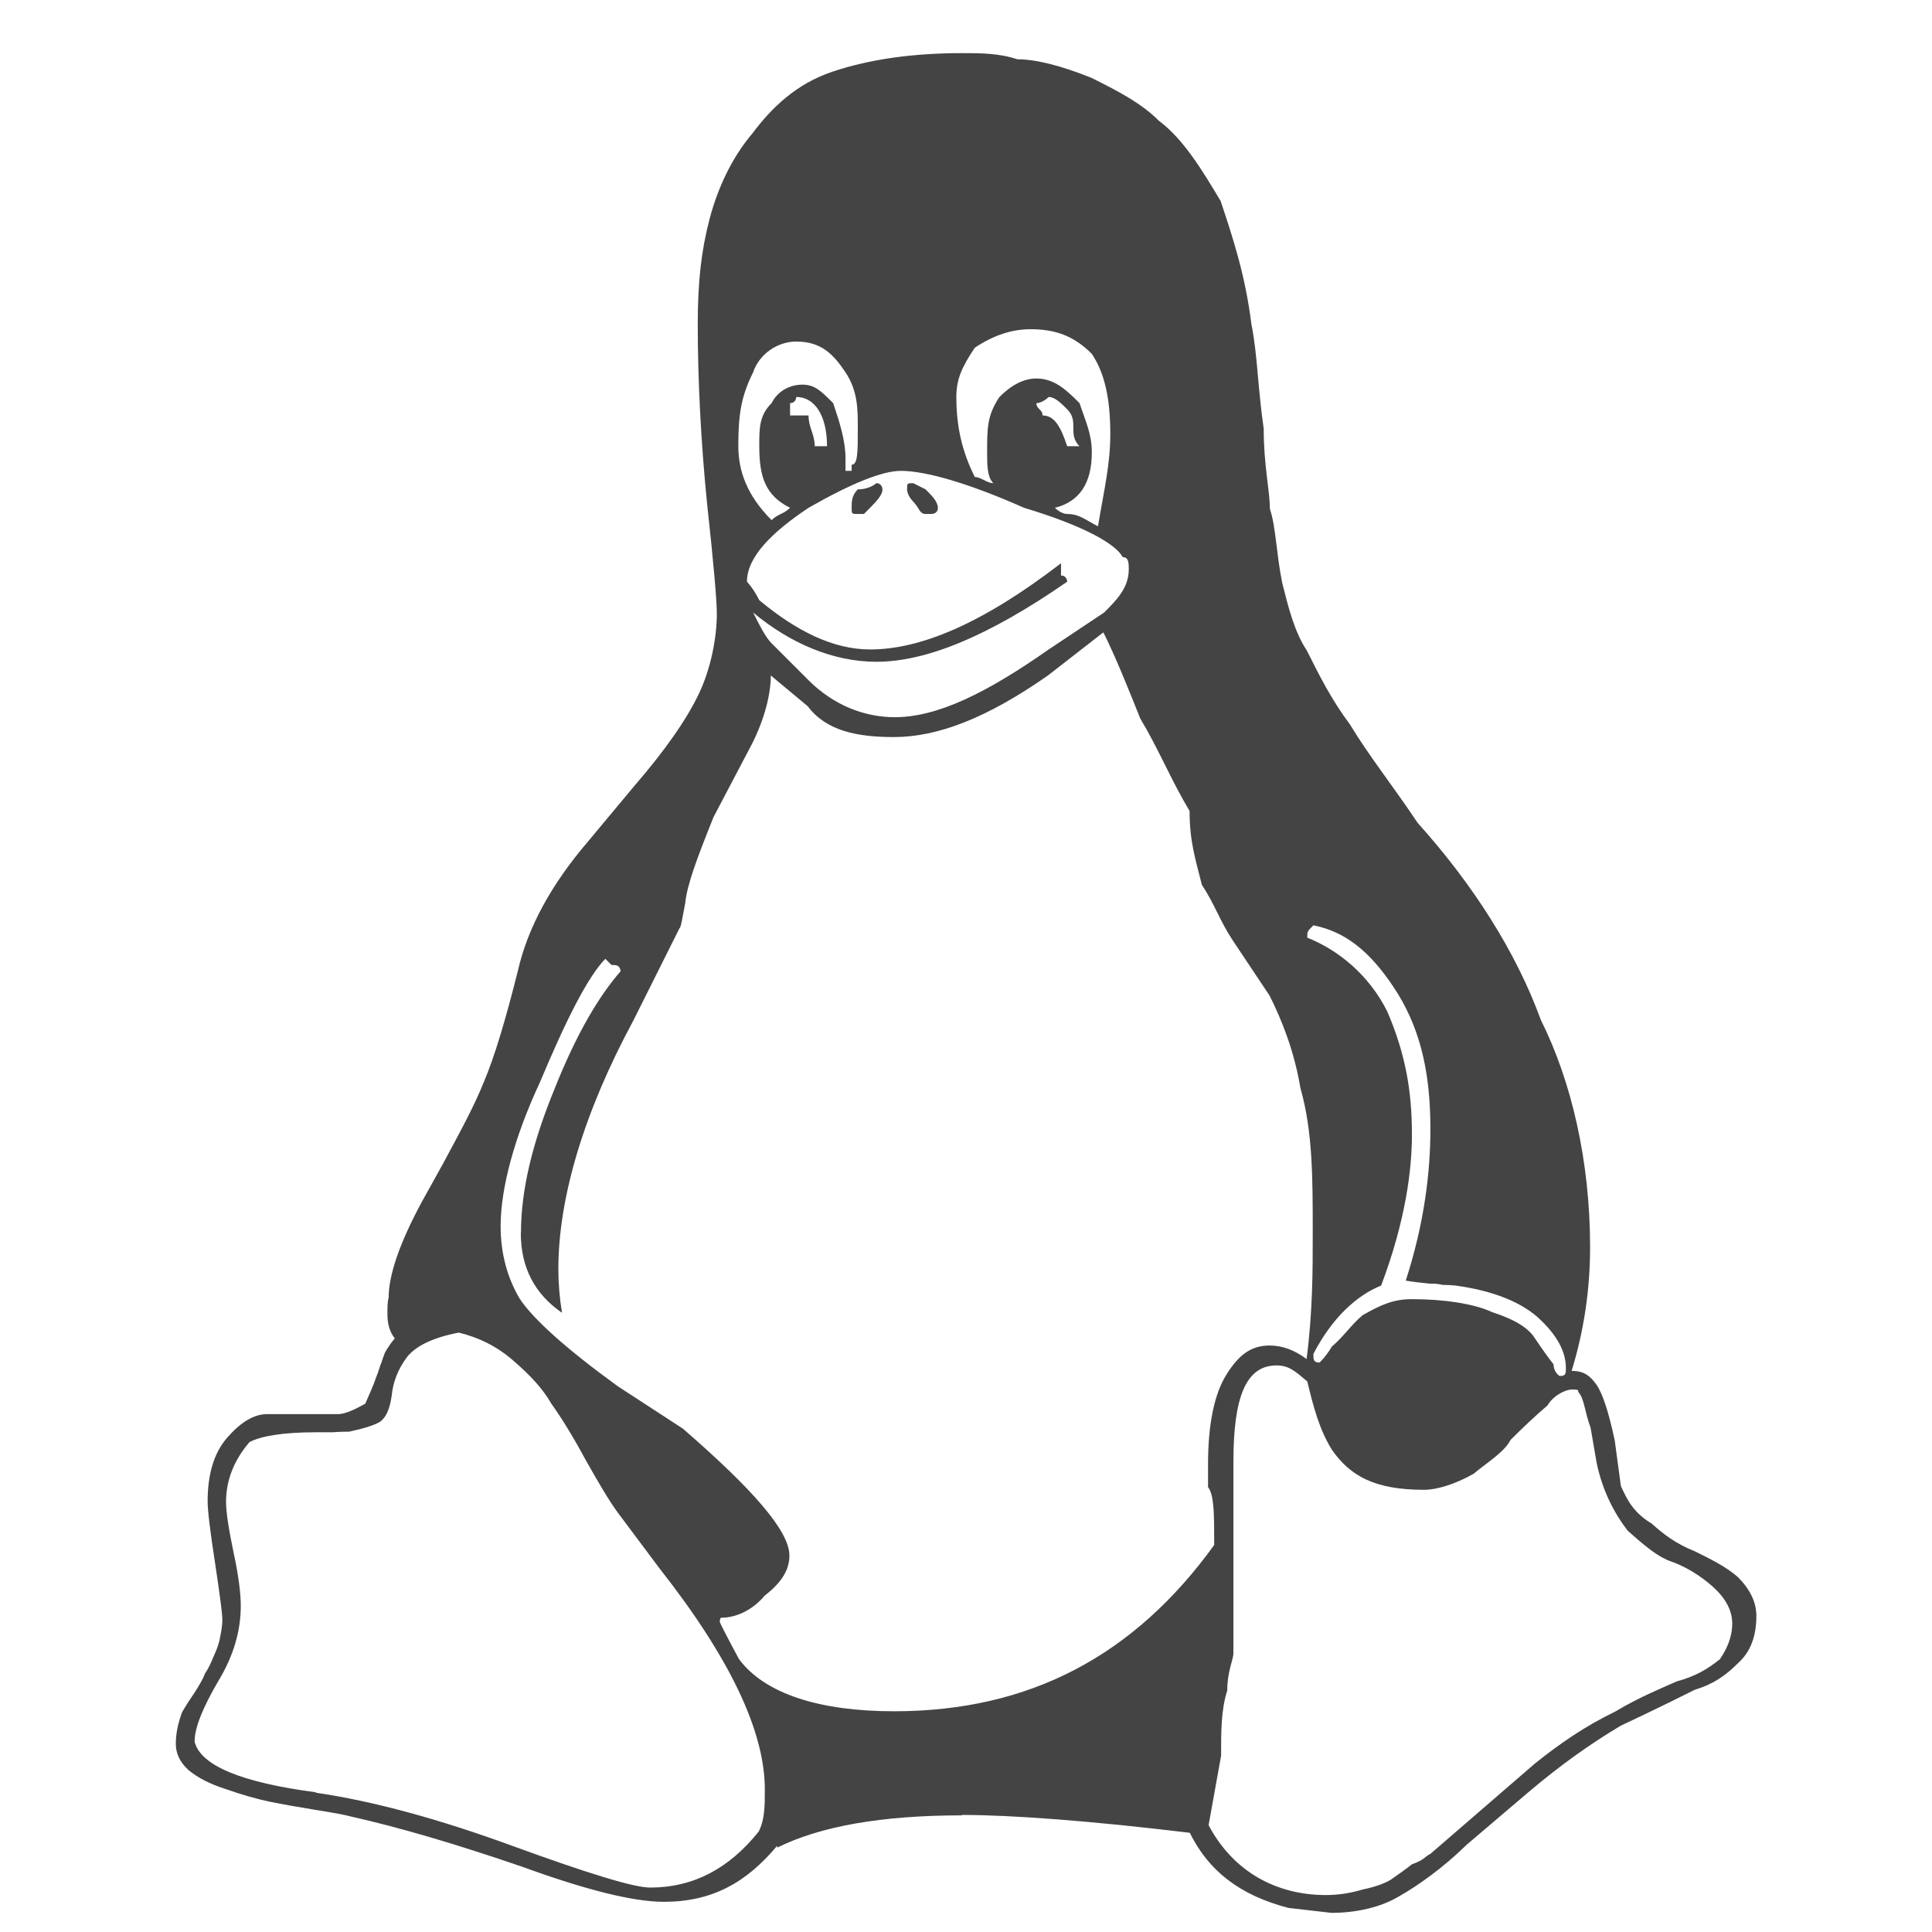
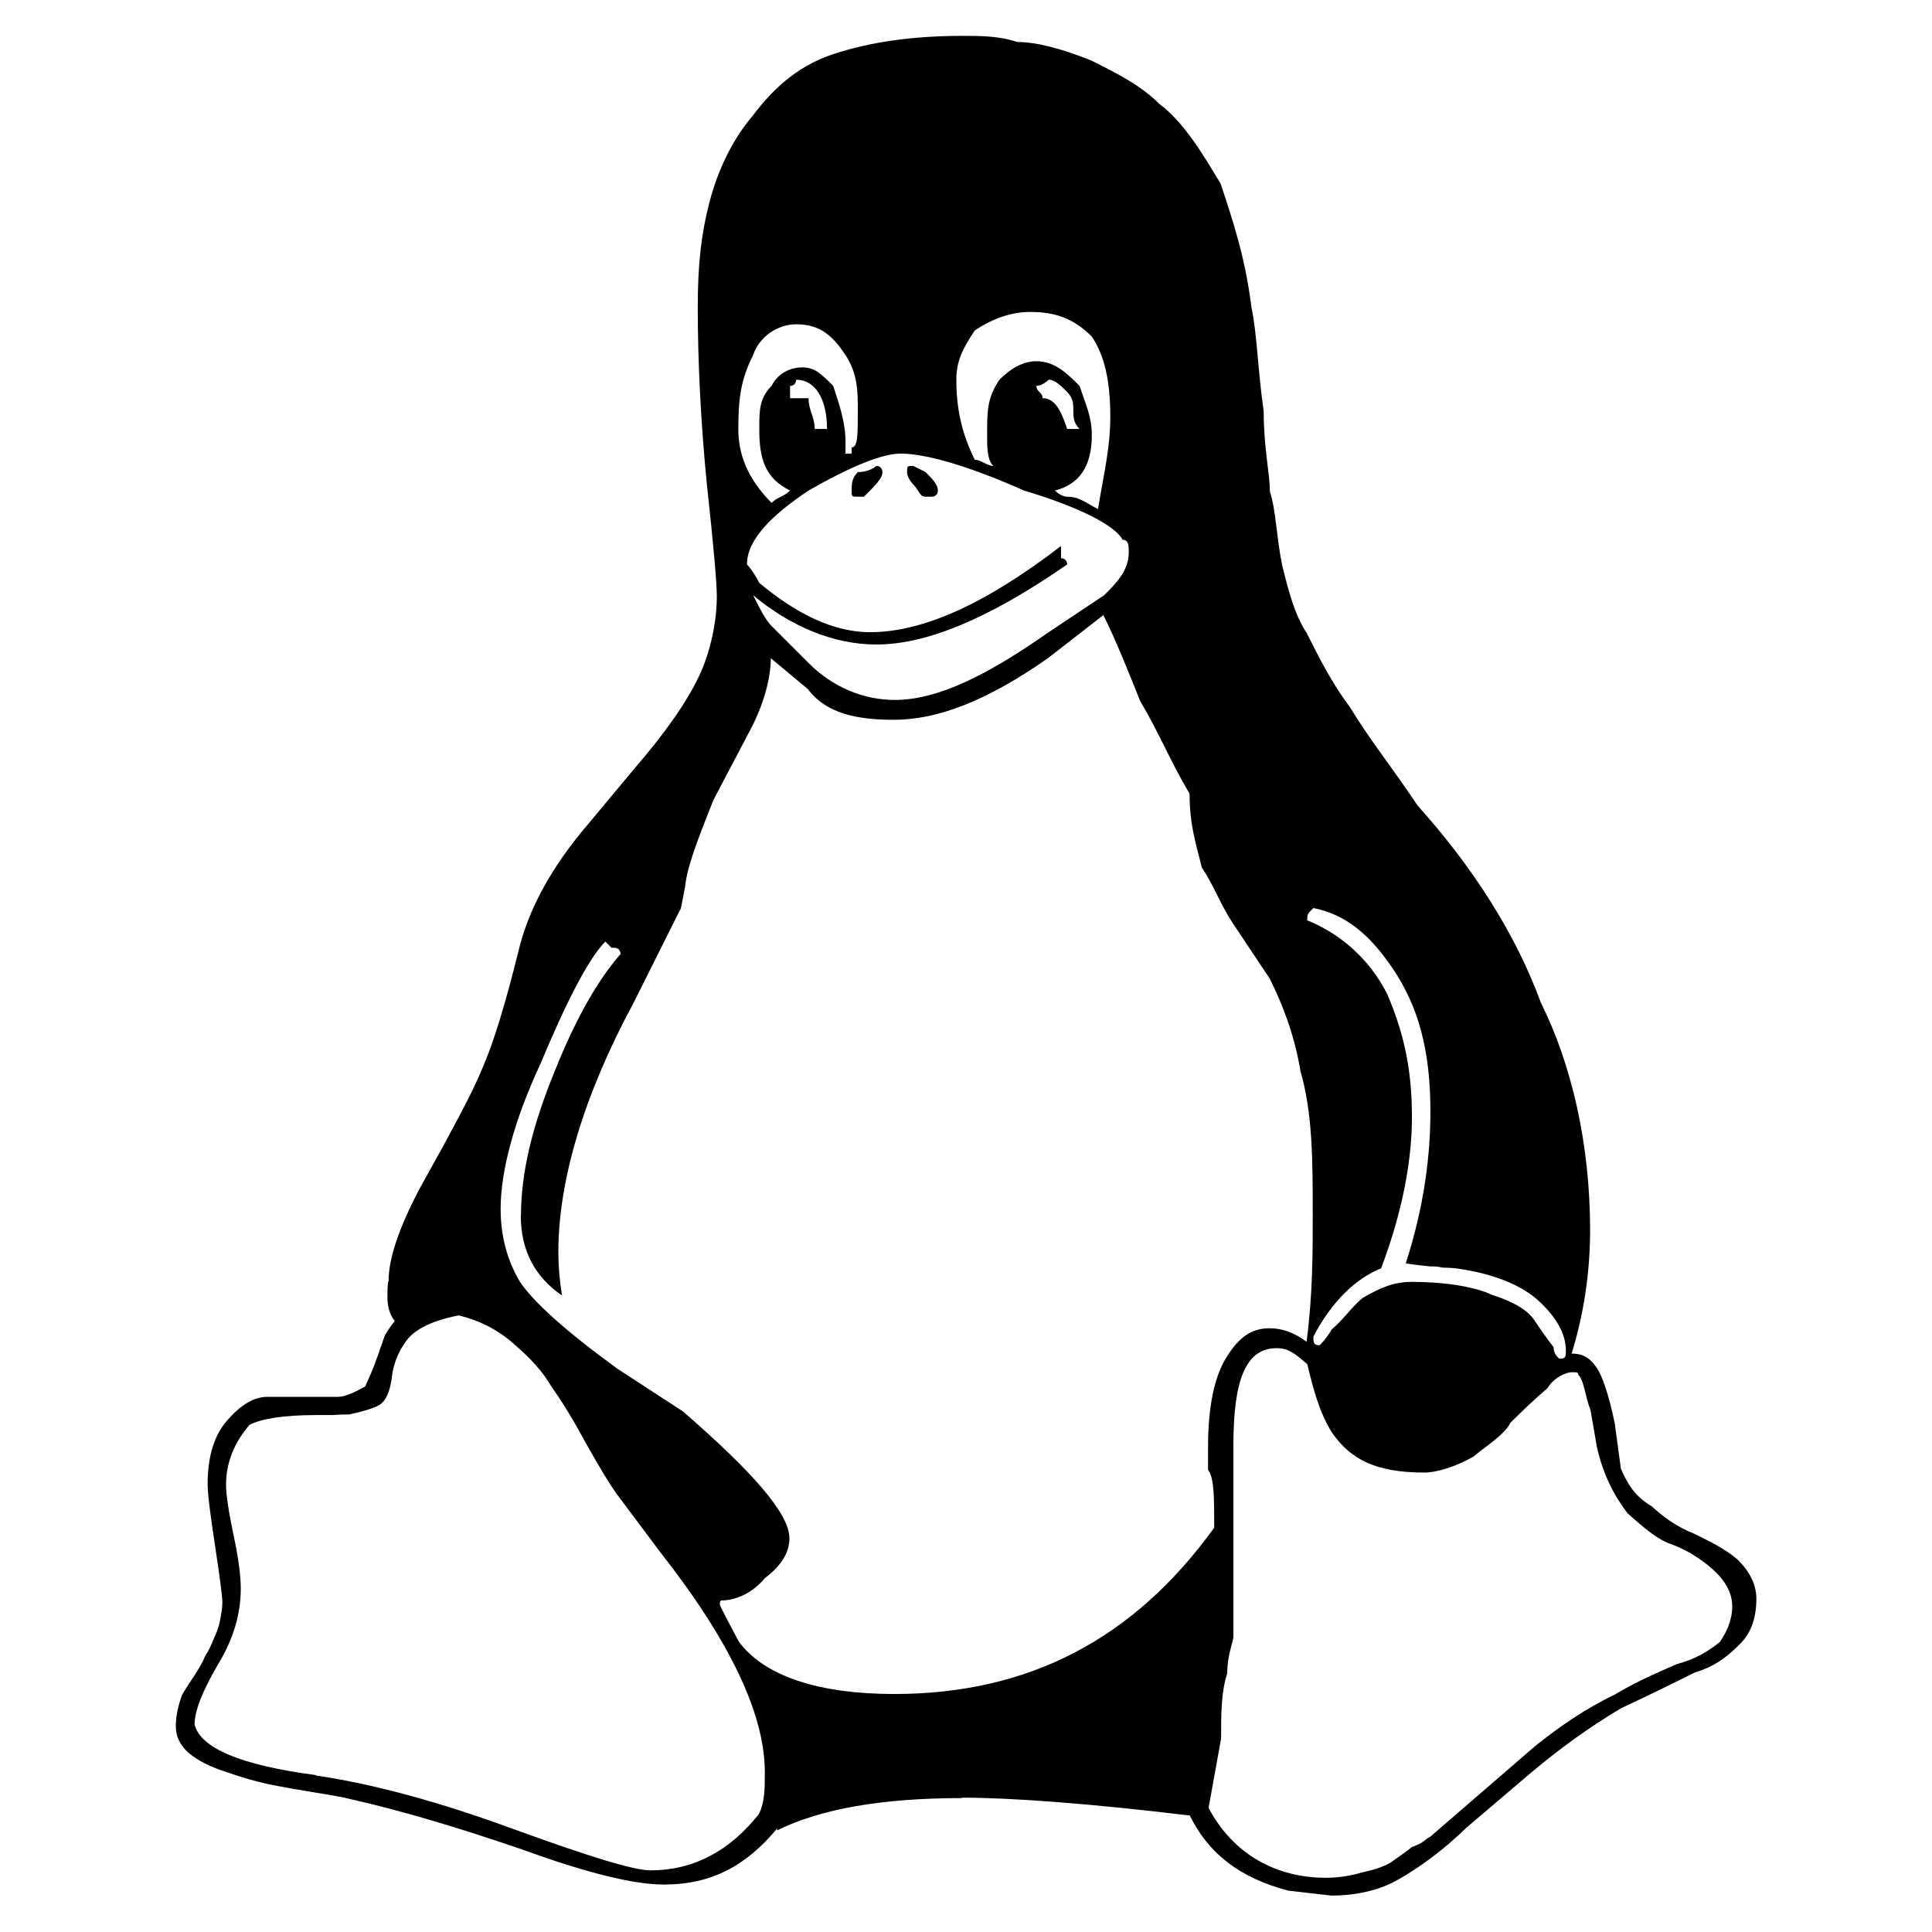
<svg xmlns="http://www.w3.org/2000/svg" version="1.1" width="32" height="32" viewBox="0 0 32 32">
-   <path fill="#444444" d="M15.534 8.411c0 0.102-0.102 0.102-0.102 0.102h-0.102c-0.102 0-0.102-0.102-0.204-0.204 0 0-0.102-0.102-0.102-0.204s0-0.102 0.102-0.102l0.204 0.102c0.102 0.102 0.204 0.204 0.204 0.306zM13.698 7.391c0-0.51-0.204-0.816-0.51-0.816 0 0 0 0.102-0.102 0.102v0.204h0.306c0 0.204 0.102 0.306 0.102 0.51h0.204zM17.268 6.881c0.204 0 0.306 0.204 0.408 0.51h0.204c-0.102-0.102-0.102-0.204-0.102-0.306s0-0.204-0.102-0.306-0.204-0.204-0.306-0.204c0 0-0.102 0.102-0.204 0.102 0 0.102 0.102 0.102 0.102 0.204zM14.208 8.513c-0.102 0-0.102 0-0.102-0.102s0-0.204 0.102-0.306c0.204 0 0.306-0.102 0.306-0.102 0.102 0 0.102 0.102 0.102 0.102 0 0.102-0.102 0.204-0.306 0.408h-0.102zM13.086 8.411c-0.408-0.204-0.51-0.51-0.51-1.020 0-0.306 0-0.51 0.204-0.714 0.102-0.204 0.306-0.306 0.51-0.306s0.306 0.102 0.51 0.306c0.102 0.306 0.204 0.612 0.204 0.918v0.204h0.102v-0.102c0.102 0 0.102-0.204 0.102-0.612 0-0.306 0-0.612-0.204-0.918s-0.408-0.51-0.816-0.51c-0.306 0-0.612 0.204-0.714 0.51-0.204 0.408-0.245 0.714-0.245 1.224 0 0.408 0.143 0.816 0.551 1.224 0.102-0.102 0.204-0.102 0.306-0.204zM25.834 22.791c0.102 0 0.102-0.041 0.102-0.133 0-0.224-0.102-0.489-0.408-0.785-0.306-0.306-0.816-0.5-1.428-0.581-0.102-0.010-0.204-0.010-0.204-0.010-0.102-0.020-0.102-0.020-0.204-0.020-0.102-0.010-0.306-0.031-0.408-0.051 0.306-0.949 0.408-1.785 0.408-2.519 0-1.020-0.204-1.734-0.612-2.346s-0.816-0.918-1.326-1.020c-0.102 0.102-0.102 0.102-0.102 0.204 0.51 0.204 1.020 0.612 1.326 1.224 0.306 0.714 0.408 1.326 0.408 2.040 0 0.571-0.102 1.418-0.51 2.499-0.408 0.163-0.816 0.54-1.122 1.132 0 0.092 0 0.143 0.102 0.143 0 0 0.102-0.092 0.204-0.265 0.204-0.173 0.306-0.347 0.51-0.52 0.306-0.173 0.51-0.265 0.816-0.265 0.51 0 1.020 0.071 1.326 0.214 0.408 0.133 0.612 0.275 0.714 0.439 0.102 0.153 0.204 0.296 0.306 0.428 0 0.132 0.102 0.194 0.102 0.194zM16.452 8.003c-0.102-0.102-0.102-0.306-0.102-0.51 0-0.408 0-0.612 0.204-0.918 0.204-0.204 0.408-0.306 0.612-0.306 0.306 0 0.51 0.204 0.714 0.408 0.102 0.306 0.204 0.51 0.204 0.816 0 0.51-0.204 0.816-0.612 0.918 0 0 0.102 0.102 0.204 0.102 0.204 0 0.306 0.102 0.51 0.204 0.102-0.612 0.204-1.020 0.204-1.53 0-0.612-0.102-1.020-0.306-1.326-0.306-0.306-0.612-0.408-1.020-0.408-0.306 0-0.612 0.102-0.918 0.306-0.204 0.306-0.306 0.51-0.306 0.816 0 0.51 0.102 0.918 0.306 1.326 0.102 0 0.204 0.102 0.306 0.102zM17.676 9.635c-1.326 0.918-2.346 1.326-3.162 1.326-0.714 0-1.428-0.306-2.040-0.816 0.102 0.204 0.204 0.408 0.306 0.51l0.612 0.612c0.408 0.408 0.918 0.612 1.428 0.612 0.714 0 1.53-0.408 2.55-1.122l0.918-0.612c0.204-0.204 0.408-0.408 0.408-0.714 0-0.102 0-0.204-0.102-0.204-0.102-0.204-0.612-0.51-1.632-0.816-0.918-0.408-1.632-0.612-2.040-0.612-0.306 0-0.816 0.204-1.53 0.612-0.612 0.408-1.020 0.816-1.020 1.224 0 0 0.102 0.102 0.204 0.306 0.612 0.51 1.224 0.816 1.836 0.816 0.816 0 1.836-0.408 3.162-1.428v0.204c0.102-0 0.102 0.102 0.102 0.102zM20.021 30.236c0.408 0.767 1.122 1.152 1.938 1.152 0.204 0 0.408-0.031 0.612-0.092 0.204-0.041 0.408-0.112 0.51-0.194 0.102-0.071 0.204-0.143 0.306-0.224 0.204-0.071 0.204-0.122 0.306-0.173l1.734-1.499c0.408-0.325 0.816-0.61 1.326-0.857 0.408-0.245 0.816-0.408 1.020-0.5 0.306-0.082 0.51-0.204 0.714-0.367 0.102-0.153 0.204-0.347 0.204-0.592 0-0.296-0.204-0.52-0.408-0.683s-0.408-0.275-0.612-0.347-0.408-0.235-0.714-0.51c-0.204-0.265-0.408-0.632-0.51-1.112l-0.102-0.591c-0.102-0.275-0.102-0.479-0.204-0.592 0-0.031 0-0.041-0.102-0.041s-0.306 0.092-0.408 0.265c-0.204 0.173-0.408 0.367-0.612 0.571-0.102 0.204-0.408 0.387-0.612 0.561-0.306 0.173-0.612 0.265-0.816 0.265-0.816 0-1.224-0.224-1.53-0.663-0.204-0.326-0.306-0.704-0.408-1.132-0.204-0.173-0.306-0.265-0.51-0.265-0.51 0-0.714 0.53-0.714 1.601v3.172c0 0.092-0.102 0.296-0.102 0.612-0.102 0.316-0.102 0.675-0.102 1.081l-0.204 1.132v0.017zM5.233 29.693c0.948 0.139 2.040 0.435 3.274 0.888 1.234 0.449 1.989 0.683 2.264 0.683 0.714 0 1.306-0.316 1.795-0.927 0.102-0.198 0.102-0.43 0.102-0.698 0-0.964-0.581-2.183-1.744-3.661l-0.694-0.928c-0.143-0.194-0.316-0.49-0.54-0.887-0.214-0.398-0.408-0.704-0.561-0.918-0.133-0.235-0.347-0.469-0.622-0.704-0.265-0.235-0.571-0.387-0.908-0.469-0.428 0.082-0.724 0.224-0.867 0.418s-0.224 0.408-0.245 0.632c-0.031 0.214-0.092 0.357-0.194 0.428-0.102 0.061-0.275 0.112-0.51 0.163-0.051 0-0.143 0-0.275 0.010h-0.275c-0.541 0-0.908 0.061-1.101 0.163-0.255 0.296-0.388 0.632-0.388 0.989 0 0.163 0.041 0.439 0.122 0.826 0.082 0.377 0.122 0.683 0.122 0.897 0 0.418-0.122 0.836-0.377 1.254-0.255 0.439-0.388 0.765-0.388 0.997 0.102 0.396 0.775 0.674 2.009 0.837zM8.629 20.42c0-0.704 0.184-1.479 0.561-2.397 0.367-0.918 0.734-1.53 1.091-1.938-0.020-0.102-0.071-0.102-0.153-0.102l-0.102-0.102c-0.296 0.306-0.653 1.020-1.081 2.040-0.428 0.918-0.653 1.764-0.653 2.387 0 0.459 0.112 0.857 0.316 1.203 0.224 0.337 0.765 0.826 1.622 1.448l1.081 0.704c1.152 1 1.764 1.693 1.764 2.101 0 0.214-0.102 0.428-0.408 0.663-0.204 0.245-0.479 0.367-0.714 0.367-0.020 0-0.031 0.020-0.031 0.071 0 0.010 0.102 0.214 0.316 0.612 0.428 0.581 1.346 0.867 2.57 0.867 2.244 0 3.977-0.918 5.303-2.754 0-0.51 0-0.826-0.102-0.959v-0.377c0-0.663 0.102-1.163 0.306-1.489s0.408-0.479 0.714-0.479c0.204 0 0.408 0.071 0.612 0.224 0.102-0.785 0.102-1.469 0.102-2.081 0-0.928 0-1.693-0.204-2.407-0.102-0.612-0.306-1.122-0.51-1.53-0.204-0.306-0.408-0.612-0.612-0.918s-0.306-0.612-0.51-0.918c-0.102-0.408-0.204-0.714-0.204-1.224-0.306-0.51-0.51-1.020-0.816-1.53-0.204-0.51-0.408-1.020-0.612-1.428l-0.918 0.714c-1.020 0.714-1.836 1.020-2.55 1.020-0.612 0-1.122-0.102-1.428-0.51l-0.612-0.51c0 0.306-0.102 0.714-0.306 1.122l-0.643 1.224c-0.286 0.714-0.438 1.122-0.469 1.428-0.041 0.204-0.071 0.408-0.092 0.408l-0.765 1.53c-0.826 1.53-1.244 2.947-1.244 4.12 0 0.235 0.020 0.479 0.061 0.724-0.459-0.316-0.683-0.755-0.683-1.326zM15.932 30.068c-1.326 0-2.346 0.18-3.060 0.535v-0.031c-0.51 0.612-1.081 0.928-1.877 0.928-0.5 0-1.285-0.194-2.346-0.581-1.071-0.367-2.019-0.649-2.845-0.834-0.082-0.023-0.265-0.058-0.561-0.105-0.286-0.046-0.551-0.093-0.785-0.14-0.214-0.046-0.459-0.115-0.724-0.209-0.255-0.081-0.459-0.186-0.612-0.313-0.141-0.129-0.21-0.273-0.21-0.436s0.035-0.337 0.104-0.523c0.065-0.112 0.137-0.224 0.208-0.326 0.071-0.112 0.133-0.214 0.173-0.316 0.061-0.092 0.102-0.184 0.143-0.286 0.041-0.092 0.082-0.184 0.102-0.296 0.020-0.102 0.041-0.204 0.041-0.306s-0.041-0.408-0.122-0.948c-0.082-0.53-0.122-0.867-0.122-1.010 0-0.449 0.102-0.806 0.326-1.061s0.439-0.388 0.663-0.388h1.173c0.092 0 0.235-0.051 0.449-0.173 0.071-0.163 0.133-0.296 0.173-0.418 0.051-0.122 0.071-0.214 0.092-0.255 0.020-0.061 0.041-0.122 0.061-0.173 0.041-0.071 0.092-0.153 0.163-0.235-0.082-0.102-0.122-0.235-0.122-0.398 0-0.112 0-0.214 0.020-0.275 0-0.367 0.173-0.887 0.54-1.571l0.357-0.643c0.296-0.551 0.52-0.959 0.683-1.367 0.173-0.408 0.357-1.020 0.561-1.836 0.163-0.714 0.551-1.428 1.163-2.142l0.765-0.918c0.53-0.612 0.877-1.122 1.071-1.53s0.296-0.918 0.296-1.326c0-0.204-0.051-0.816-0.163-1.836-0.102-1.020-0.153-2.040-0.153-2.958 0-0.714 0.061-1.224 0.194-1.734s0.367-1.020 0.714-1.428c0.306-0.408 0.714-0.816 1.326-1.020s1.326-0.306 2.142-0.306c0.306 0 0.612 0 0.918 0.102 0.306 0 0.714 0.102 1.224 0.306 0.408 0.204 0.816 0.408 1.122 0.714 0.408 0.306 0.714 0.816 1.020 1.326 0.204 0.612 0.408 1.224 0.51 2.040 0.102 0.51 0.102 1.020 0.204 1.734 0 0.612 0.102 1.020 0.102 1.326 0.102 0.306 0.102 0.714 0.204 1.224 0.102 0.408 0.204 0.816 0.408 1.122 0.204 0.408 0.408 0.816 0.714 1.224 0.306 0.51 0.714 1.020 1.122 1.632 0.918 1.020 1.632 2.142 2.040 3.263 0.51 1.020 0.816 2.346 0.816 3.763 0 0.704-0.102 1.387-0.306 2.050 0.204 0 0.306 0.082 0.408 0.224s0.204 0.449 0.306 0.928l0.102 0.755c0.102 0.224 0.204 0.439 0.51 0.622 0.204 0.184 0.408 0.337 0.714 0.459 0.204 0.102 0.51 0.245 0.714 0.428 0.204 0.204 0.306 0.418 0.306 0.642 0 0.347-0.102 0.602-0.306 0.785-0.204 0.204-0.408 0.347-0.714 0.439-0.204 0.102-0.612 0.306-1.224 0.594-0.51 0.302-1.020 0.668-1.53 1.101l-1.020 0.868c-0.408 0.398-0.816 0.683-1.122 0.857-0.306 0.184-0.714 0.275-1.122 0.275l-0.714-0.082c-0.816-0.214-1.326-0.622-1.632-1.244-1.632-0.198-2.958-0.296-3.774-0.296z" />
+   <path d="M15.534 8.125c0 0.102-0.102 0.102-0.102 0.102h-0.102c-0.102 0-0.102-0.102-0.204-0.204 0 0-0.102-0.102-0.102-0.204s0-0.102 0.102-0.102l0.204 0.102c0.102 0.102 0.204 0.204 0.204 0.306zM13.698 7.105c0-0.51-0.204-0.816-0.51-0.816 0 0 0 0.102-0.102 0.102v0.204h0.306c0 0.204 0.102 0.306 0.102 0.51h0.204zM17.268 6.595c0.204 0 0.306 0.204 0.408 0.51h0.204c-0.102-0.102-0.102-0.204-0.102-0.306s0-0.204-0.102-0.306-0.204-0.204-0.306-0.204c0 0-0.102 0.102-0.204 0.102 0 0.102 0.102 0.102 0.102 0.204zM14.208 8.227c-0.102 0-0.102 0-0.102-0.102s0-0.204 0.102-0.306c0.204 0 0.306-0.102 0.306-0.102 0.102 0 0.102 0.102 0.102 0.102 0 0.102-0.102 0.204-0.306 0.408h-0.102zM13.086 8.125c-0.408-0.204-0.51-0.51-0.51-1.020 0-0.306 0-0.51 0.204-0.714 0.102-0.204 0.306-0.306 0.51-0.306s0.306 0.102 0.51 0.306c0.102 0.306 0.204 0.612 0.204 0.918v0.204h0.102v-0.102c0.102 0 0.102-0.204 0.102-0.612 0-0.306 0-0.612-0.204-0.918s-0.408-0.51-0.816-0.51c-0.306 0-0.612 0.204-0.714 0.51-0.204 0.408-0.245 0.714-0.245 1.224 0 0.408 0.143 0.816 0.551 1.224 0.102-0.102 0.204-0.102 0.306-0.204zM25.834 22.505c0.102 0 0.102-0.041 0.102-0.133 0-0.224-0.102-0.489-0.408-0.785-0.306-0.306-0.816-0.5-1.428-0.581-0.102-0.010-0.204-0.010-0.204-0.010-0.102-0.020-0.102-0.020-0.204-0.020-0.102-0.010-0.306-0.031-0.408-0.051 0.306-0.949 0.408-1.785 0.408-2.519 0-1.020-0.204-1.734-0.612-2.346s-0.816-0.918-1.326-1.020c-0.102 0.102-0.102 0.102-0.102 0.204 0.51 0.204 1.020 0.612 1.326 1.224 0.306 0.714 0.408 1.326 0.408 2.040 0 0.571-0.102 1.418-0.51 2.499-0.408 0.163-0.816 0.54-1.122 1.132 0 0.092 0 0.143 0.102 0.143 0 0 0.102-0.092 0.204-0.265 0.204-0.173 0.306-0.347 0.51-0.52 0.306-0.173 0.51-0.265 0.816-0.265 0.51 0 1.020 0.071 1.326 0.214 0.408 0.133 0.612 0.275 0.714 0.439 0.102 0.153 0.204 0.296 0.306 0.428 0 0.132 0.102 0.194 0.102 0.194zM16.452 7.717c-0.102-0.102-0.102-0.306-0.102-0.51 0-0.408 0-0.612 0.204-0.918 0.204-0.204 0.408-0.306 0.612-0.306 0.306 0 0.51 0.204 0.714 0.408 0.102 0.306 0.204 0.51 0.204 0.816 0 0.51-0.204 0.816-0.612 0.918 0 0 0.102 0.102 0.204 0.102 0.204 0 0.306 0.102 0.51 0.204 0.102-0.612 0.204-1.020 0.204-1.53 0-0.612-0.102-1.020-0.306-1.326-0.306-0.306-0.612-0.408-1.020-0.408-0.306 0-0.612 0.102-0.918 0.306-0.204 0.306-0.306 0.51-0.306 0.816 0 0.51 0.102 0.918 0.306 1.326 0.102 0 0.204 0.102 0.306 0.102zM17.676 9.349c-1.326 0.918-2.346 1.326-3.162 1.326-0.714 0-1.428-0.306-2.040-0.816 0.102 0.204 0.204 0.408 0.306 0.51l0.612 0.612c0.408 0.408 0.918 0.612 1.428 0.612 0.714 0 1.53-0.408 2.55-1.122l0.918-0.612c0.204-0.204 0.408-0.408 0.408-0.714 0-0.102 0-0.204-0.102-0.204-0.102-0.204-0.612-0.51-1.632-0.816-0.918-0.408-1.632-0.612-2.040-0.612-0.306 0-0.816 0.204-1.53 0.612-0.612 0.408-1.020 0.816-1.020 1.224 0 0 0.102 0.102 0.204 0.306 0.612 0.51 1.224 0.816 1.836 0.816 0.816 0 1.836-0.408 3.162-1.428v0.204c0.102-0 0.102 0.102 0.102 0.102zM20.021 29.95c0.408 0.767 1.122 1.152 1.938 1.152 0.204 0 0.408-0.031 0.612-0.092 0.204-0.041 0.408-0.112 0.51-0.194 0.102-0.071 0.204-0.143 0.306-0.224 0.204-0.071 0.204-0.122 0.306-0.173l1.734-1.499c0.408-0.325 0.816-0.61 1.326-0.857 0.408-0.245 0.816-0.408 1.020-0.5 0.306-0.082 0.51-0.204 0.714-0.367 0.102-0.153 0.204-0.347 0.204-0.592 0-0.296-0.204-0.52-0.408-0.683s-0.408-0.275-0.612-0.347-0.408-0.235-0.714-0.51c-0.204-0.265-0.408-0.632-0.51-1.112l-0.102-0.591c-0.102-0.275-0.102-0.479-0.204-0.592 0-0.031 0-0.041-0.102-0.041s-0.306 0.092-0.408 0.265c-0.204 0.173-0.408 0.367-0.612 0.571-0.102 0.204-0.408 0.387-0.612 0.561-0.306 0.173-0.612 0.265-0.816 0.265-0.816 0-1.224-0.224-1.53-0.663-0.204-0.326-0.306-0.704-0.408-1.132-0.204-0.173-0.306-0.265-0.51-0.265-0.51 0-0.714 0.53-0.714 1.601v3.172c0 0.092-0.102 0.296-0.102 0.612-0.102 0.316-0.102 0.675-0.102 1.081l-0.204 1.132v0.017zM5.233 29.408c0.948 0.139 2.040 0.435 3.274 0.888 1.234 0.449 1.989 0.683 2.264 0.683 0.714 0 1.306-0.316 1.795-0.927 0.102-0.198 0.102-0.43 0.102-0.698 0-0.964-0.581-2.183-1.744-3.661l-0.694-0.928c-0.143-0.194-0.316-0.49-0.54-0.887-0.214-0.398-0.408-0.704-0.561-0.918-0.133-0.235-0.347-0.469-0.622-0.704-0.265-0.235-0.571-0.387-0.908-0.469-0.428 0.082-0.724 0.224-0.867 0.418s-0.224 0.408-0.245 0.632c-0.031 0.214-0.092 0.357-0.194 0.428-0.102 0.061-0.275 0.112-0.51 0.163-0.051 0-0.143 0-0.275 0.010h-0.275c-0.541 0-0.908 0.061-1.101 0.163-0.255 0.296-0.388 0.632-0.388 0.989 0 0.163 0.041 0.439 0.122 0.826 0.082 0.377 0.122 0.683 0.122 0.897 0 0.418-0.122 0.836-0.377 1.254-0.255 0.439-0.388 0.765-0.388 0.997 0.102 0.396 0.775 0.674 2.009 0.837zM8.629 20.134c0-0.704 0.184-1.479 0.561-2.397 0.367-0.918 0.734-1.53 1.091-1.938-0.020-0.102-0.071-0.102-0.153-0.102l-0.102-0.102c-0.296 0.306-0.653 1.020-1.081 2.040-0.428 0.918-0.653 1.764-0.653 2.387 0 0.459 0.112 0.857 0.316 1.203 0.224 0.337 0.765 0.826 1.622 1.448l1.081 0.704c1.152 1 1.764 1.693 1.764 2.101 0 0.214-0.102 0.428-0.408 0.663-0.204 0.245-0.479 0.367-0.714 0.367-0.020 0-0.031 0.020-0.031 0.071 0 0.010 0.102 0.214 0.316 0.612 0.428 0.581 1.346 0.867 2.57 0.867 2.244 0 3.977-0.918 5.303-2.754 0-0.51 0-0.826-0.102-0.959v-0.377c0-0.663 0.102-1.163 0.306-1.489s0.408-0.479 0.714-0.479c0.204 0 0.408 0.071 0.612 0.224 0.102-0.785 0.102-1.469 0.102-2.081 0-0.928 0-1.693-0.204-2.407-0.102-0.612-0.306-1.122-0.51-1.53-0.204-0.306-0.408-0.612-0.612-0.918s-0.306-0.612-0.51-0.918c-0.102-0.408-0.204-0.714-0.204-1.224-0.306-0.51-0.51-1.020-0.816-1.53-0.204-0.51-0.408-1.020-0.612-1.428l-0.918 0.714c-1.020 0.714-1.836 1.020-2.55 1.020-0.612 0-1.122-0.102-1.428-0.51l-0.612-0.51c0 0.306-0.102 0.714-0.306 1.122l-0.643 1.224c-0.286 0.714-0.438 1.122-0.469 1.428-0.041 0.204-0.071 0.408-0.092 0.408l-0.765 1.53c-0.826 1.53-1.244 2.947-1.244 4.12 0 0.235 0.020 0.479 0.061 0.724-0.459-0.316-0.683-0.755-0.683-1.326zM15.932 29.782c-1.326 0-2.346 0.18-3.060 0.535v-0.031c-0.51 0.612-1.081 0.928-1.877 0.928-0.5 0-1.285-0.194-2.346-0.581-1.071-0.367-2.019-0.649-2.845-0.834-0.082-0.023-0.265-0.058-0.561-0.105-0.286-0.046-0.551-0.093-0.785-0.14-0.214-0.046-0.459-0.115-0.724-0.209-0.255-0.081-0.459-0.186-0.612-0.313-0.141-0.129-0.21-0.273-0.21-0.436s0.035-0.337 0.104-0.523c0.065-0.112 0.137-0.224 0.208-0.326 0.071-0.112 0.133-0.214 0.173-0.316 0.061-0.092 0.102-0.184 0.143-0.286 0.041-0.092 0.082-0.184 0.102-0.296 0.020-0.102 0.041-0.204 0.041-0.306s-0.041-0.408-0.122-0.948c-0.082-0.53-0.122-0.867-0.122-1.010 0-0.449 0.102-0.806 0.326-1.061s0.439-0.388 0.663-0.388h1.173c0.092 0 0.235-0.051 0.449-0.173 0.071-0.163 0.133-0.296 0.173-0.418 0.051-0.122 0.071-0.214 0.092-0.255 0.020-0.061 0.041-0.122 0.061-0.173 0.041-0.071 0.092-0.153 0.163-0.235-0.082-0.102-0.122-0.235-0.122-0.398 0-0.112 0-0.214 0.020-0.275 0-0.367 0.173-0.887 0.54-1.571l0.357-0.643c0.296-0.551 0.52-0.959 0.683-1.367 0.173-0.408 0.357-1.020 0.561-1.836 0.163-0.714 0.551-1.428 1.163-2.142l0.765-0.918c0.53-0.612 0.877-1.122 1.071-1.53s0.296-0.918 0.296-1.326c0-0.204-0.051-0.816-0.163-1.836-0.102-1.020-0.153-2.040-0.153-2.958 0-0.714 0.061-1.224 0.194-1.734s0.367-1.020 0.714-1.428c0.306-0.408 0.714-0.816 1.326-1.020s1.326-0.306 2.142-0.306c0.306 0 0.612 0 0.918 0.102 0.306 0 0.714 0.102 1.224 0.306 0.408 0.204 0.816 0.408 1.122 0.714 0.408 0.306 0.714 0.816 1.020 1.326 0.204 0.612 0.408 1.224 0.51 2.040 0.102 0.51 0.102 1.020 0.204 1.734 0 0.612 0.102 1.020 0.102 1.326 0.102 0.306 0.102 0.714 0.204 1.224 0.102 0.408 0.204 0.816 0.408 1.122 0.204 0.408 0.408 0.816 0.714 1.224 0.306 0.51 0.714 1.020 1.122 1.632 0.918 1.020 1.632 2.142 2.040 3.263 0.51 1.020 0.816 2.346 0.816 3.763 0 0.704-0.102 1.387-0.306 2.050 0.204 0 0.306 0.082 0.408 0.224s0.204 0.449 0.306 0.928l0.102 0.755c0.102 0.224 0.204 0.439 0.51 0.622 0.204 0.184 0.408 0.337 0.714 0.459 0.204 0.102 0.51 0.245 0.714 0.428 0.204 0.204 0.306 0.418 0.306 0.642 0 0.347-0.102 0.602-0.306 0.785-0.204 0.204-0.408 0.347-0.714 0.439-0.204 0.102-0.612 0.306-1.224 0.594-0.51 0.302-1.020 0.668-1.53 1.101l-1.020 0.868c-0.408 0.398-0.816 0.683-1.122 0.857-0.306 0.184-0.714 0.275-1.122 0.275l-0.714-0.082c-0.816-0.214-1.326-0.622-1.632-1.244-1.632-0.198-2.958-0.296-3.774-0.296z" />
</svg>
